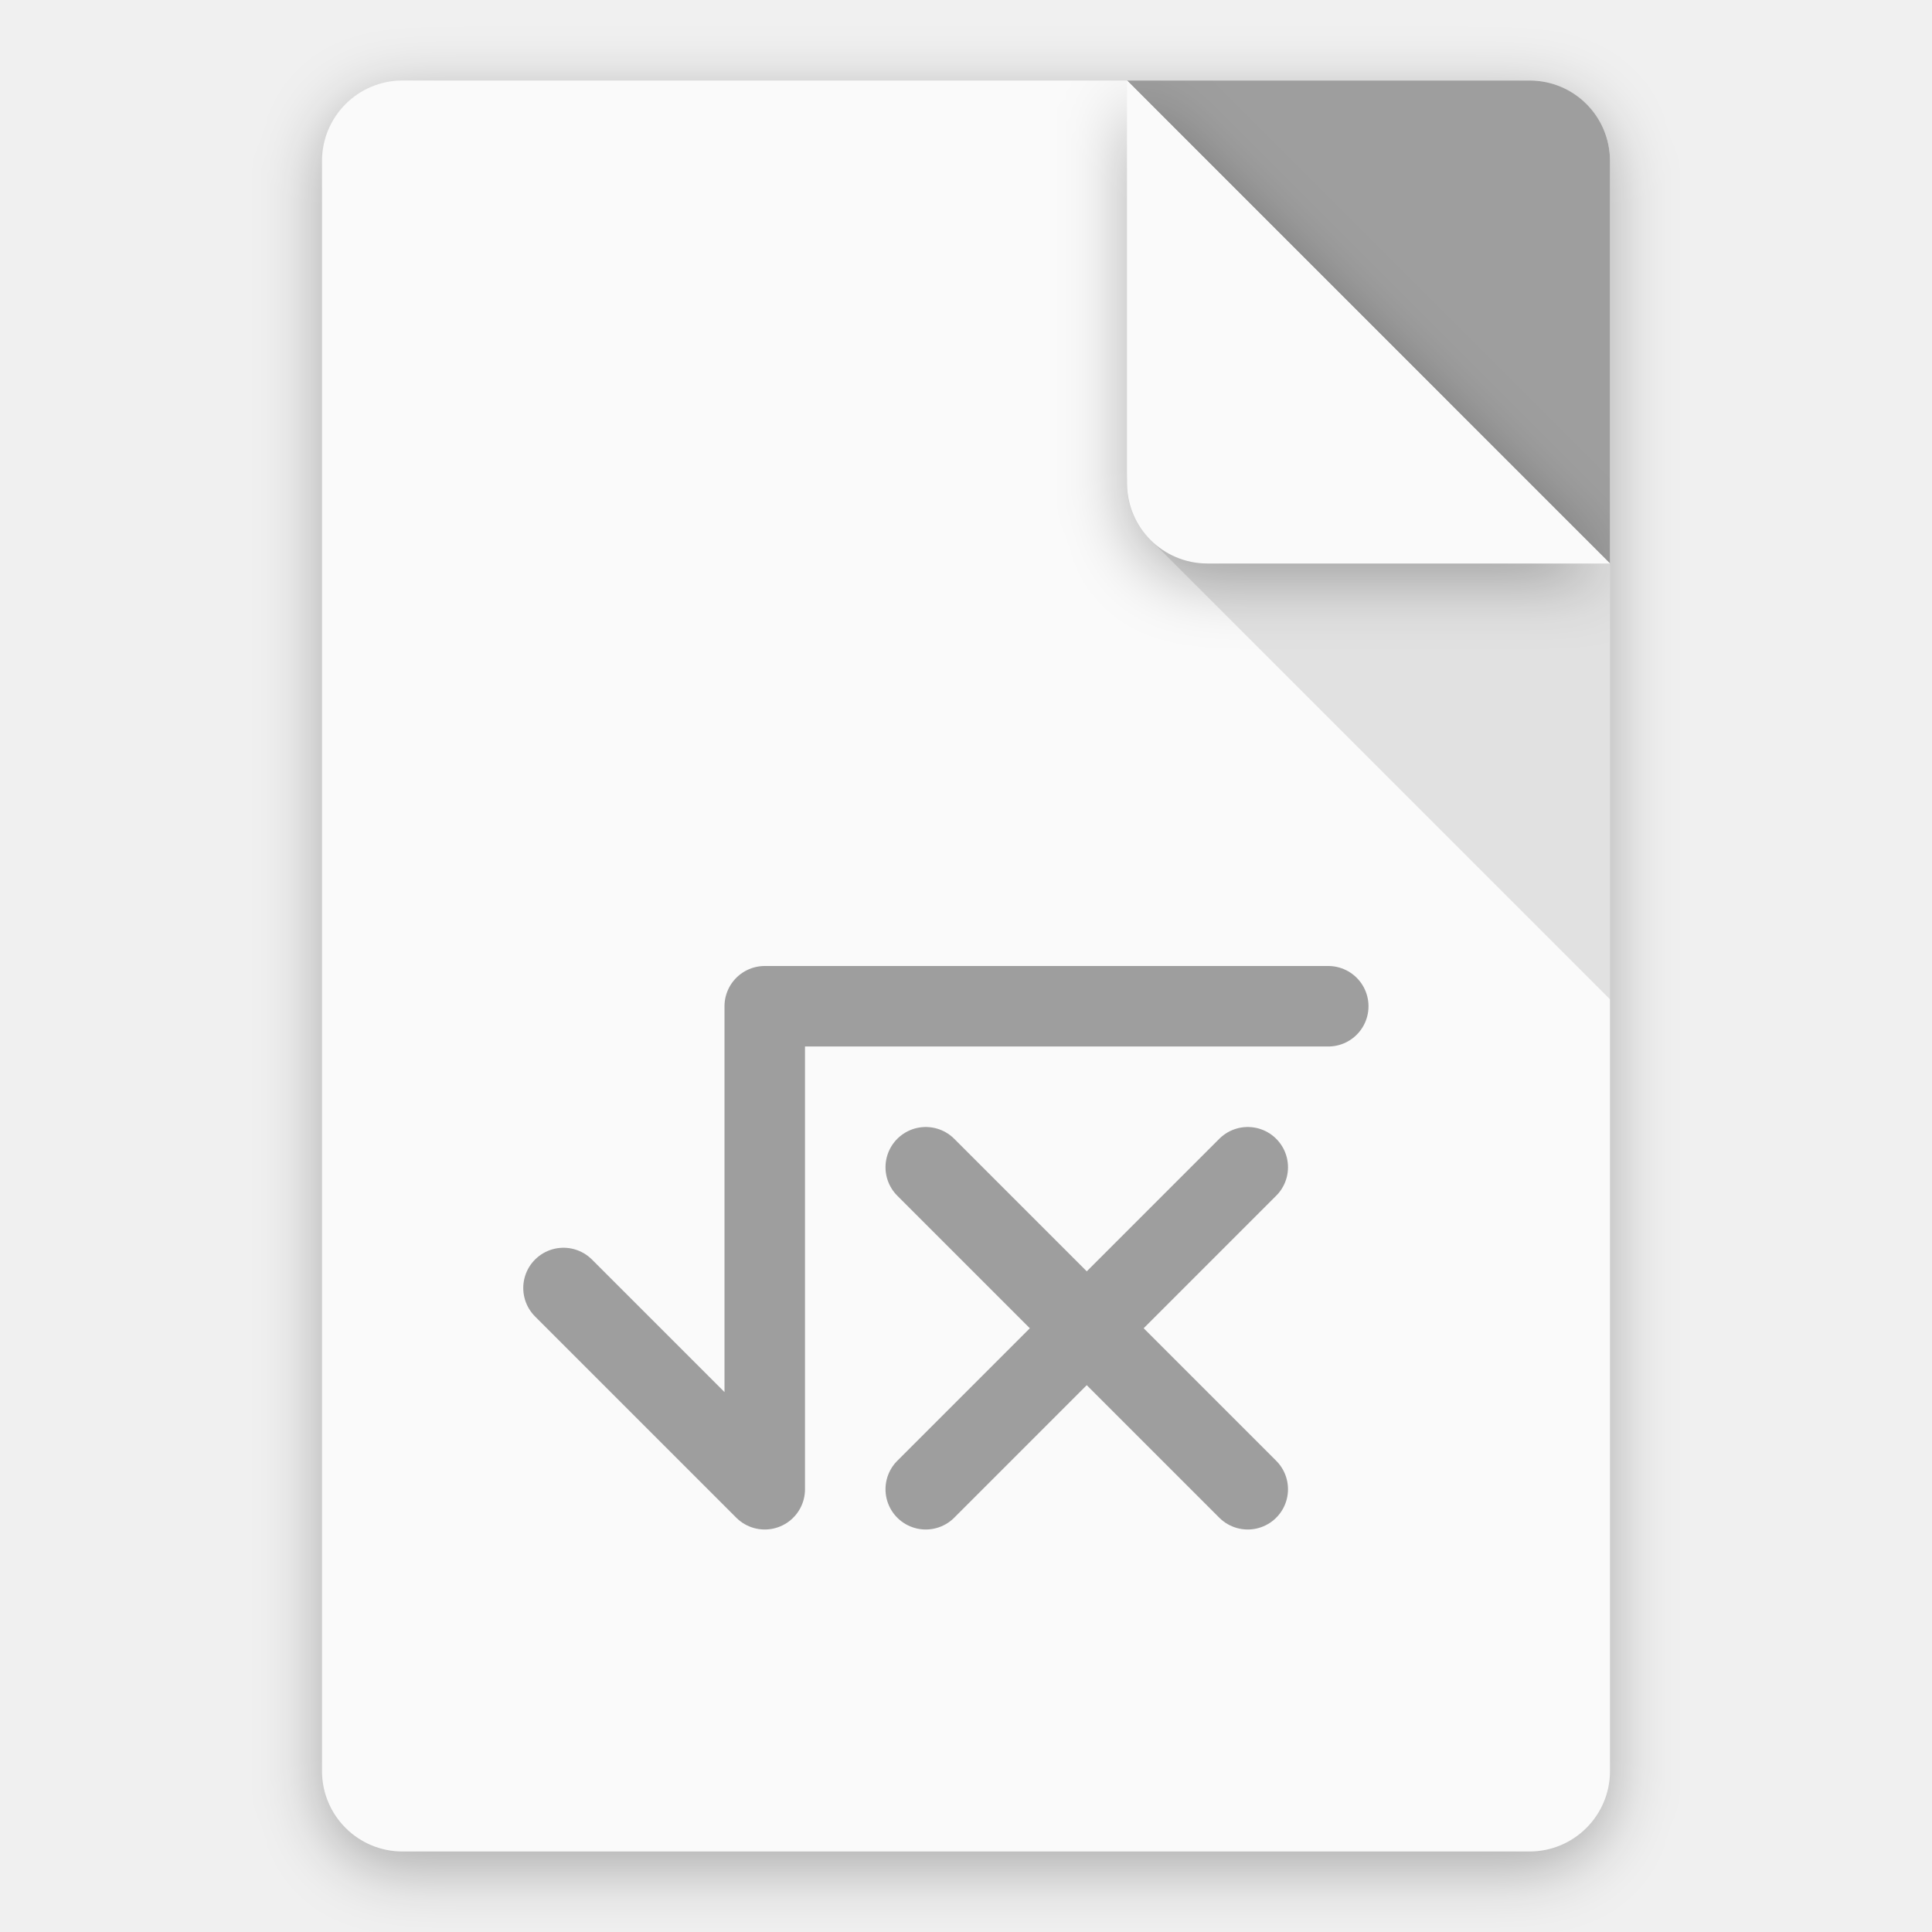
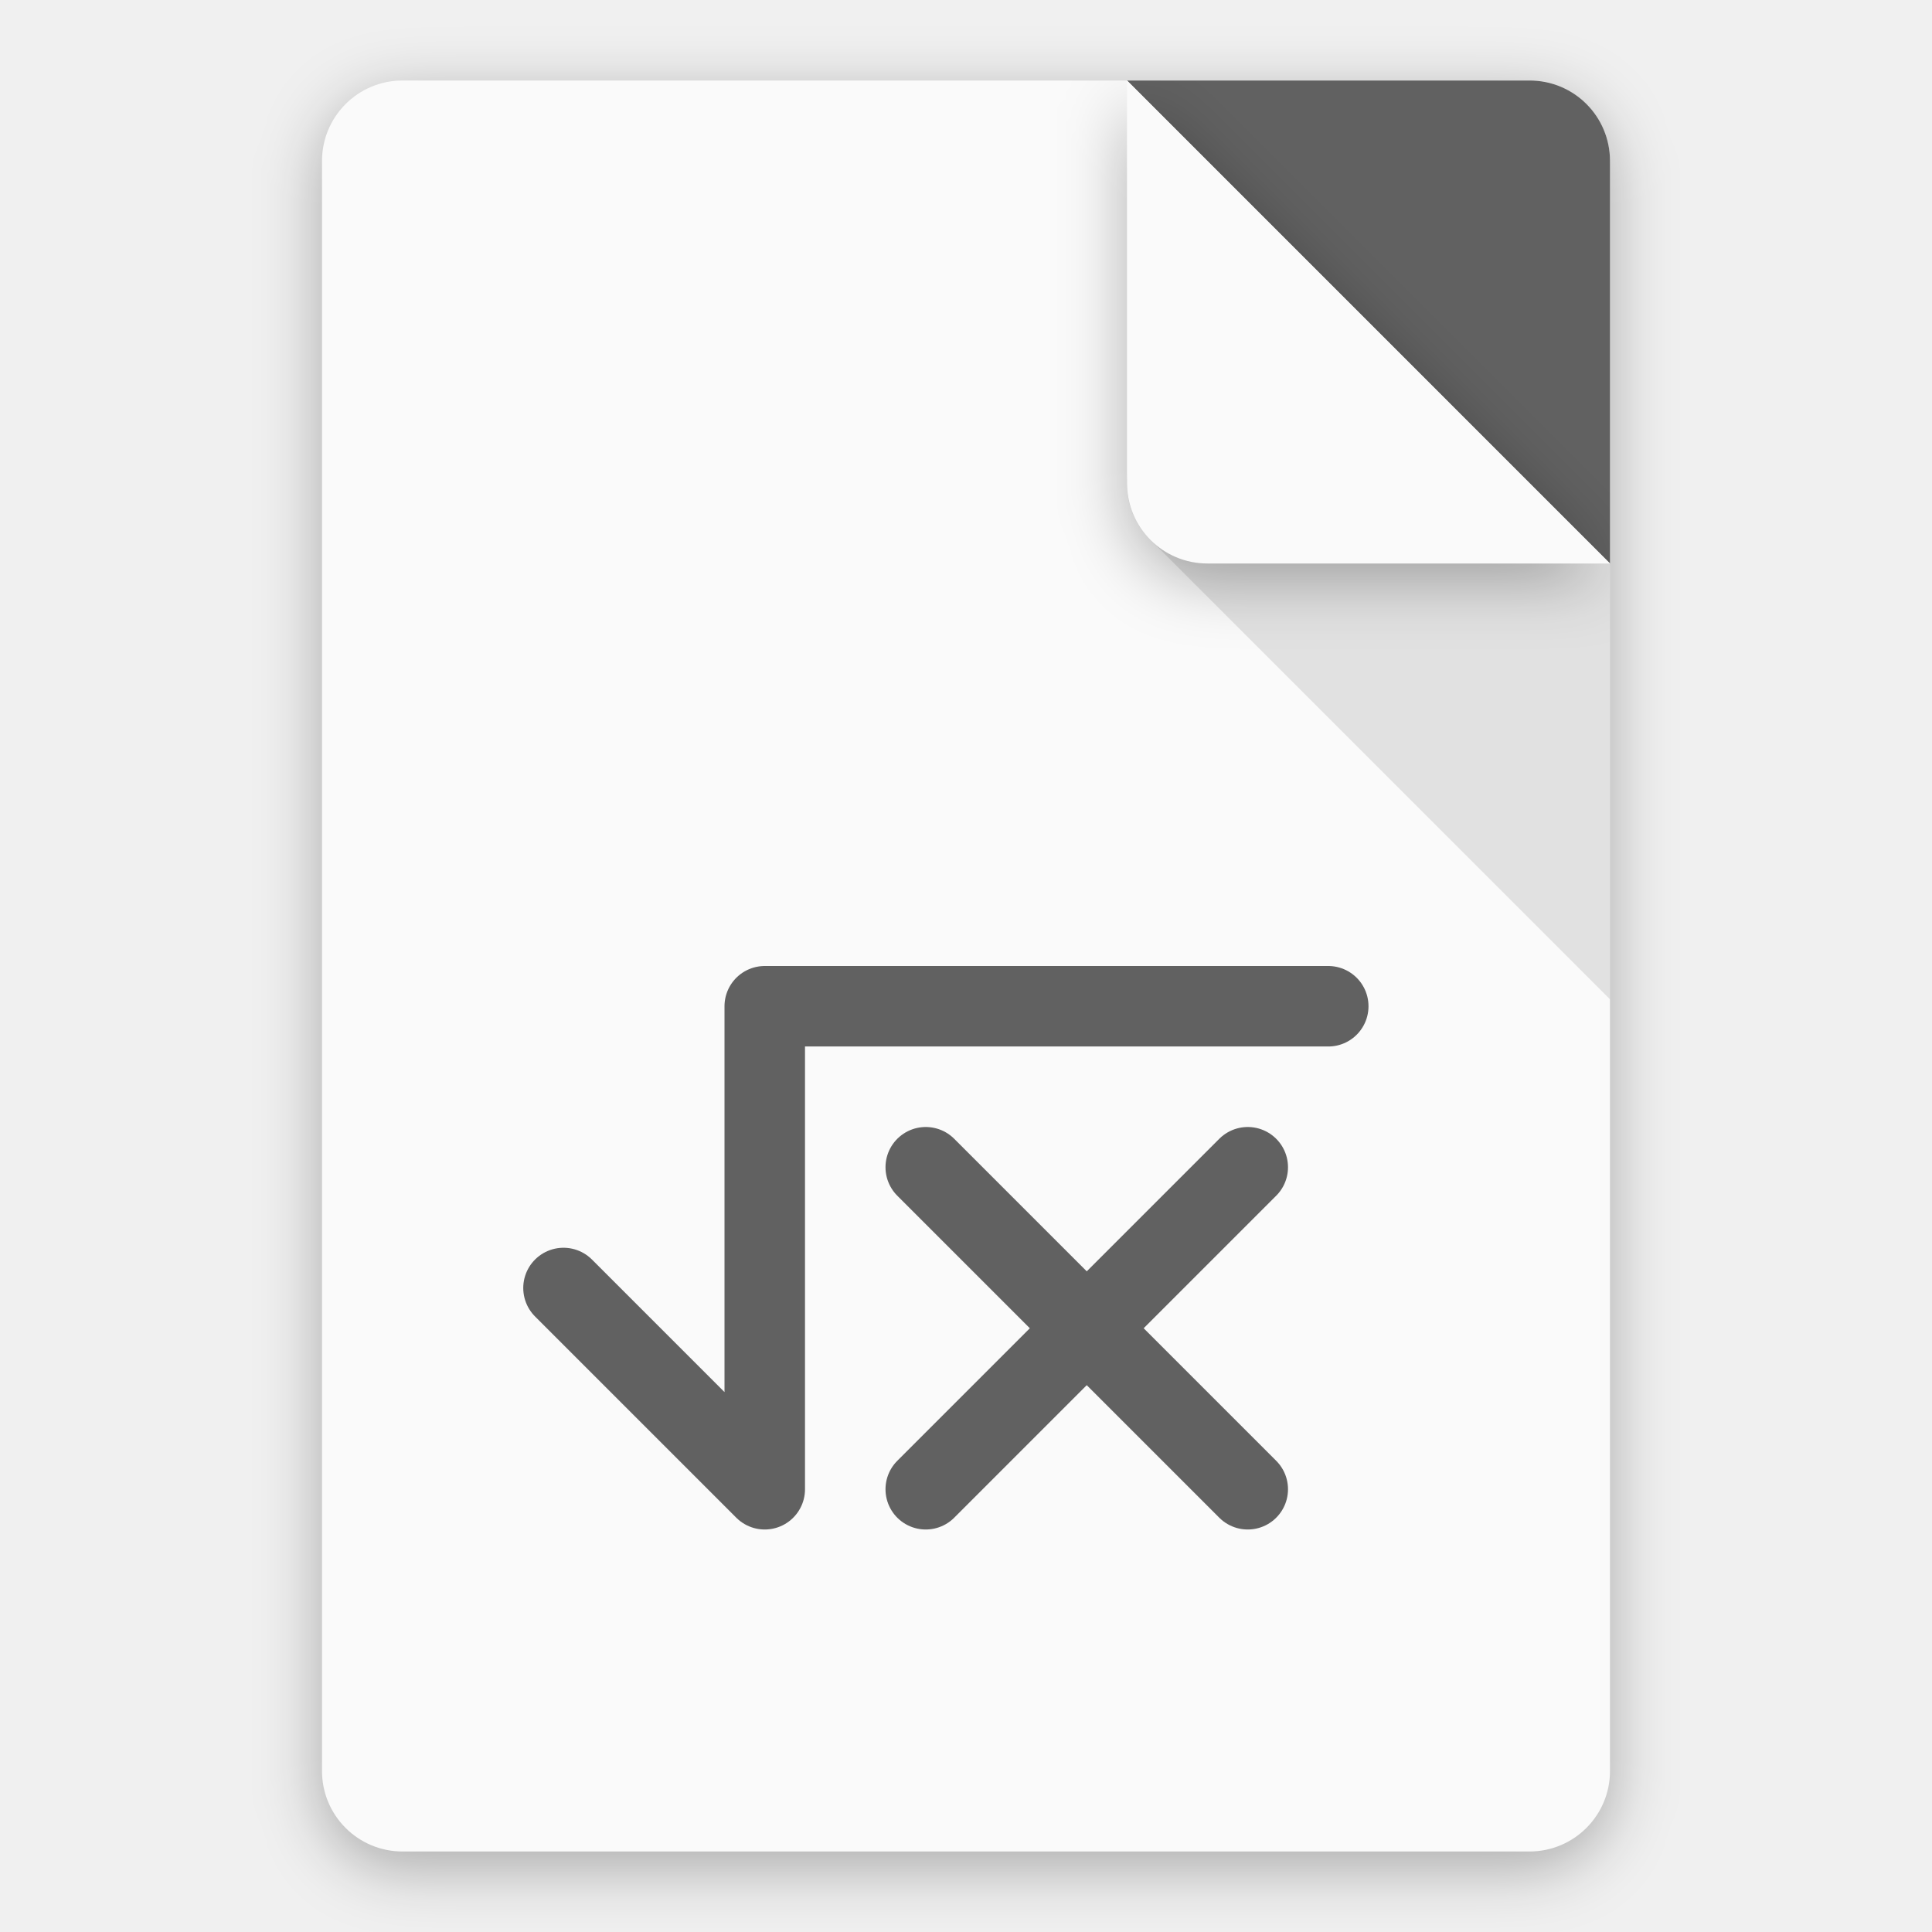
<svg xmlns="http://www.w3.org/2000/svg" width="48" height="48" id="svg4152" version="1.1" viewBox="0 0 48 48">
  <defs id="defs4154">
    <filter style="color-interpolation-filters:sRGB;" id="filter4167">
      <feFlood flood-opacity="0.298" flood-color="rgb(0,0,0)" result="flood" id="feFlood4169" />
      <feComposite in="flood" in2="SourceGraphic" operator="in" result="composite1" id="feComposite4171" />
      <feGaussianBlur in="composite1" stdDeviation="0.8" result="blur" id="feGaussianBlur4173" />
      <feOffset dx="0" dy="0.4" result="offset" id="feOffset4175" />
      <feComposite in="SourceGraphic" in2="offset" operator="over" result="composite2" id="feComposite4177" />
    </filter>
    <filter style="color-interpolation-filters:sRGB;" id="filter4280">
      <feFlood flood-opacity="0.298" flood-color="rgb(0,0,0)" result="flood" id="feFlood4282" />
      <feComposite in="flood" in2="SourceGraphic" operator="in" result="composite1" id="feComposite4284" />
      <feGaussianBlur in="composite1" stdDeviation="0.8" result="blur" id="feGaussianBlur4286" />
      <feOffset dx="0" dy="0.4" result="offset" id="feOffset4288" />
      <feComposite in="SourceGraphic" in2="offset" operator="over" result="composite2" id="feComposite4290" />
    </filter>
    <filter style="color-interpolation-filters:sRGB;" id="filter4272" x="-0.2" width="1.4" y="-0.2" height="1.4">
      <feFlood flood-opacity="0.298" flood-color="rgb(0,0,0)" result="flood" id="feFlood4274" />
      <feComposite in="flood" in2="SourceGraphic" operator="in" result="composite1" id="feComposite4276" />
      <feGaussianBlur in="composite1" stdDeviation="0.8" result="blur" id="feGaussianBlur4278" />
      <feOffset dx="0" dy="0.4" result="offset" id="feOffset4280" />
      <feComposite in="SourceGraphic" in2="offset" operator="over" result="composite2" id="feComposite4282" />
    </filter>
    <filter style="color-interpolation-filters:sRGB" id="filter4280-5">
      <feFlood flood-opacity="0.298" flood-color="rgb(0,0,0)" result="flood" id="feFlood4282-6" />
      <feComposite in="flood" in2="SourceGraphic" operator="in" result="composite1" id="feComposite4284-2" />
      <feGaussianBlur in="composite1" stdDeviation="0.8" result="blur" id="feGaussianBlur4286-9" />
      <feOffset dx="0" dy="0.4" result="offset" id="feOffset4288-1" />
      <feComposite in="SourceGraphic" in2="offset" operator="over" result="composite2" id="feComposite4290-2" />
    </filter>
    <clipPath clipPathUnits="userSpaceOnUse" id="clipPath4330">
      <path style="color:#000000;clip-rule:nonzero;display:inline;overflow:visible;visibility:visible;opacity:1;isolation:auto;mix-blend-mode:normal;color-interpolation:sRGB;color-interpolation-filters:linearRGB;solid-color:#000000;solid-opacity:1;fill:#ffffff;fill-opacity:1;fill-rule:evenodd;stroke:none;stroke-width:0.1;stroke-linecap:round;stroke-linejoin:round;stroke-miterlimit:4;stroke-dasharray:none;stroke-dashoffset:0;stroke-opacity:0.251;color-rendering:auto;image-rendering:auto;shape-rendering:auto;text-rendering:auto;enable-background:accumulate" d="m 10,-30 18,0 12,12 0,30 c 0,1.108 -0.892,2 -2,2 L 10,14 C 8.892,14 8,13.108 8,12 l 0,-40 c 0,-1.108 0.892,-2 2,-2 z" id="path4332" />
    </clipPath>
    <filter style="color-interpolation-filters:sRGB" id="filter4280-3">
      <feFlood flood-opacity="0.298" flood-color="rgb(0,0,0)" result="flood" id="feFlood4282-67" />
      <feComposite in="flood" in2="SourceGraphic" operator="in" result="composite1" id="feComposite4284-5" />
      <feGaussianBlur in="composite1" stdDeviation="0.8" result="blur" id="feGaussianBlur4286-3" />
      <feOffset dx="0" dy="0.4" result="offset" id="feOffset4288-5" />
      <feComposite in="SourceGraphic" in2="offset" operator="over" result="composite2" id="feComposite4290-6" />
    </filter>
    <filter style="color-interpolation-filters:sRGB;" id="filter4248" x="-0.2" width="1.4" y="-0.2" height="1.4">
      <feFlood flood-opacity="0.298" flood-color="rgb(0,0,0)" result="flood" id="feFlood4250" />
      <feComposite in="flood" in2="SourceGraphic" operator="in" result="composite1" id="feComposite4252" />
      <feGaussianBlur in="composite1" stdDeviation="0.8" result="blur" id="feGaussianBlur4254" />
      <feOffset dx="0" dy="0.4" result="offset" id="feOffset4256" />
      <feComposite in="SourceGraphic" in2="offset" operator="over" result="composite2" id="feComposite4258" />
    </filter>
    <clipPath clipPathUnits="userSpaceOnUse" id="clipPath4299">
      <rect style="color:#000000;clip-rule:nonzero;display:inline;overflow:visible;visibility:visible;opacity:1;isolation:auto;mix-blend-mode:normal;color-interpolation:sRGB;color-interpolation-filters:linearRGB;solid-color:#000000;solid-opacity:1;fill:#e8eaf6;fill-opacity:1;fill-rule:evenodd;stroke:none;stroke-width:4;stroke-linecap:butt;stroke-linejoin:round;stroke-miterlimit:4;stroke-dasharray:none;stroke-dashoffset:0;stroke-opacity:1;color-rendering:auto;image-rendering:auto;shape-rendering:auto;text-rendering:auto;enable-background:accumulate" id="rect4301" width="32" height="44" x="8" y="-30" rx="2" ry="2" />
    </clipPath>
    <filter style="color-interpolation-filters:sRGB;" id="filter4630">
      <feFlood flood-opacity="0.298" flood-color="rgb(0,0,0)" result="flood" id="feFlood4632" />
      <feComposite in="flood" in2="SourceGraphic" operator="in" result="composite1" id="feComposite4634" />
      <feGaussianBlur in="composite1" stdDeviation="0.8" result="blur" id="feGaussianBlur4636" />
      <feOffset dx="0" dy="0.4" result="offset" id="feOffset4638" />
      <feComposite in="SourceGraphic" in2="offset" operator="over" result="composite2" id="feComposite4640" />
    </filter>
    <clipPath clipPathUnits="userSpaceOnUse" id="clipPath4299-2">
      <rect style="color:#000000;clip-rule:nonzero;display:inline;overflow:visible;visibility:visible;opacity:1;isolation:auto;mix-blend-mode:normal;color-interpolation:sRGB;color-interpolation-filters:linearRGB;solid-color:#000000;solid-opacity:1;fill:#e8eaf6;fill-opacity:1;fill-rule:evenodd;stroke:none;stroke-width:4;stroke-linecap:butt;stroke-linejoin:round;stroke-miterlimit:4;stroke-dasharray:none;stroke-dashoffset:0;stroke-opacity:1;color-rendering:auto;image-rendering:auto;shape-rendering:auto;text-rendering:auto;enable-background:accumulate" id="rect4301-0" width="32" height="44" x="8" y="-30" rx="2" ry="2" />
    </clipPath>
    <filter style="color-interpolation-filters:sRGB" id="filter4248-2" x="-0.2" width="1.4" y="-0.2" height="1.4">
      <feFlood flood-opacity="0.298" flood-color="rgb(0,0,0)" result="flood" id="feFlood4250-3" />
      <feComposite in="flood" in2="SourceGraphic" operator="in" result="composite1" id="feComposite4252-7" />
      <feGaussianBlur in="composite1" stdDeviation="0.8" result="blur" id="feGaussianBlur4254-5" />
      <feOffset dx="0" dy="0.4" result="offset" id="feOffset4256-9" />
      <feComposite in="SourceGraphic" in2="offset" operator="over" result="composite2" id="feComposite4258-2" />
    </filter>
  </defs>
  <g id="layer1" transform="translate(0,32)">
    <rect style="color:#000000;clip-rule:nonzero;display:inline;overflow:visible;visibility:visible;opacity:1;isolation:auto;mix-blend-mode:normal;color-interpolation:sRGB;color-interpolation-filters:linearRGB;solid-color:#000000;solid-opacity:1;fill:#fafafa;fill-opacity:1;fill-rule:evenodd;stroke:none;stroke-width:4;stroke-linecap:butt;stroke-linejoin:round;stroke-miterlimit:4;stroke-dasharray:none;stroke-dashoffset:0;stroke-opacity:1;color-rendering:auto;image-rendering:auto;shape-rendering:auto;text-rendering:auto;enable-background:accumulate;filter:url(#filter4630)" id="rect4297" width="32" height="44" x="8" y="-30" rx="2" ry="2" />
-     <path style="color:#000000;clip-rule:nonzero;display:inline;overflow:visible;visibility:visible;opacity:1;isolation:auto;mix-blend-mode:normal;color-interpolation:sRGB;color-interpolation-filters:linearRGB;solid-color:#000000;solid-opacity:1;fill:#9e9e9e;fill-opacity:1;fill-rule:evenodd;stroke:none;stroke-width:4;stroke-linecap:round;stroke-linejoin:round;stroke-miterlimit:4;stroke-dasharray:none;stroke-dashoffset:0;stroke-opacity:1;color-rendering:auto;image-rendering:auto;shape-rendering:auto;text-rendering:auto;enable-background:accumulate" clip-path="url(#clipPath4299-2)" d="m 40,-18 -10,0 c -1.108,0 -2,-0.892 -2,-2 l 0,-10 z" id="rect4201-2" transform="matrix(-1,0,0,-1,68,-48)" />
+     <path style="color:#000000;clip-rule:nonzero;display:inline;overflow:visible;visibility:visible;opacity:1;isolation:auto;mix-blend-mode:normal;color-interpolation:sRGB;color-interpolation-filters:linearRGB;solid-color:#000000;solid-opacity:1;fill:#616161;fill-opacity:1;fill-rule:evenodd;stroke:none;stroke-width:4;stroke-linecap:round;stroke-linejoin:round;stroke-miterlimit:4;stroke-dasharray:none;stroke-dashoffset:0;stroke-opacity:1;color-rendering:auto;image-rendering:auto;shape-rendering:auto;text-rendering:auto;enable-background:accumulate" clip-path="url(#clipPath4299-2)" d="m 40,-18 -10,0 c -1.108,0 -2,-0.892 -2,-2 l 0,-10 z" id="rect4201-2" transform="matrix(-1,0,0,-1,68,-48)" />
    <path style="color:#000000;font-style:normal;font-variant:normal;font-weight:normal;font-stretch:normal;font-size:medium;line-height:normal;font-family:sans-serif;text-indent:0;text-align:start;text-decoration:none;text-decoration-line:none;text-decoration-style:solid;text-decoration-color:#000000;letter-spacing:normal;word-spacing:normal;text-transform:none;direction:ltr;block-progression:tb;writing-mode:lr-tb;baseline-shift:baseline;text-anchor:start;white-space:normal;clip-rule:nonzero;display:inline;overflow:visible;visibility:visible;opacity:0.1;isolation:auto;mix-blend-mode:normal;color-interpolation:sRGB;color-interpolation-filters:linearRGB;solid-color:#000000;solid-opacity:1;fill:#000000;fill-opacity:1;fill-rule:evenodd;stroke:none;stroke-width:4;stroke-linecap:round;stroke-linejoin:round;stroke-miterlimit:4;stroke-dasharray:none;stroke-dashoffset:0;stroke-opacity:1;color-rendering:auto;image-rendering:auto;shape-rendering:auto;text-rendering:auto;enable-background:accumulate" d="m 30,-22 c -1.781,7e-4 -2.673,2.154 -1.414,3.414 l 12,12 C 41.846,-5.327 43.999,-6.219 44,-8 l 0,-12 c -1.1e-4,-1.105 -0.895,-2 -2,-2 z" id="path4285" clip-path="url(#clipPath4330)" />
    <path style="color:#000000;clip-rule:nonzero;display:inline;overflow:visible;visibility:visible;opacity:1;isolation:auto;mix-blend-mode:normal;color-interpolation:sRGB;color-interpolation-filters:linearRGB;solid-color:#000000;solid-opacity:1;fill:#fafafa;fill-opacity:1;fill-rule:evenodd;stroke:none;stroke-width:4;stroke-linecap:round;stroke-linejoin:round;stroke-miterlimit:4;stroke-dasharray:none;stroke-dashoffset:0;stroke-opacity:1;color-rendering:auto;image-rendering:auto;shape-rendering:auto;text-rendering:auto;enable-background:accumulate;filter:url(#filter4248)" clip-path="url(#clipPath4299)" d="m 40,-18 -10,0 c -1.108,0 -2,-0.892 -2,-2 l 0,-10 z" id="rect4201" />
-     <path style="fill:none;fill-rule:evenodd;stroke:#9e9e9e;stroke-width:2;stroke-linecap:round;stroke-linejoin:round;stroke-miterlimit:4;stroke-dasharray:none;stroke-opacity:1" d="m 14,0 5,5 V -7 h 14" id="path874" />
-     <path style="fill:none;fill-rule:evenodd;stroke:#9e9e9e;stroke-width:2;stroke-linecap:round;stroke-linejoin:round;stroke-miterlimit:4;stroke-dasharray:none;stroke-opacity:1" d="M 31,-3 23,5" id="path876" />
-     <path style="fill:none;fill-rule:evenodd;stroke:#9e9e9e;stroke-width:2;stroke-linecap:round;stroke-linejoin:round;stroke-miterlimit:4;stroke-dasharray:none;stroke-opacity:1" d="m 23,-3 8,8" id="path878" />
+     <path style="fill:none;fill-rule:evenodd;stroke:#616161;stroke-width:2;stroke-linecap:round;stroke-linejoin:round;stroke-miterlimit:4;stroke-dasharray:none;stroke-opacity:1" d="m 14,0 5,5 V -7 h 14" id="path874" />
+     <path style="fill:none;fill-rule:evenodd;stroke:#616161;stroke-width:2;stroke-linecap:round;stroke-linejoin:round;stroke-miterlimit:4;stroke-dasharray:none;stroke-opacity:1" d="M 31,-3 23,5" id="path876" />
+     <path style="fill:none;fill-rule:evenodd;stroke:#616161;stroke-width:2;stroke-linecap:round;stroke-linejoin:round;stroke-miterlimit:4;stroke-dasharray:none;stroke-opacity:1" d="m 23,-3 8,8" id="path878" />
  </g>
</svg>
